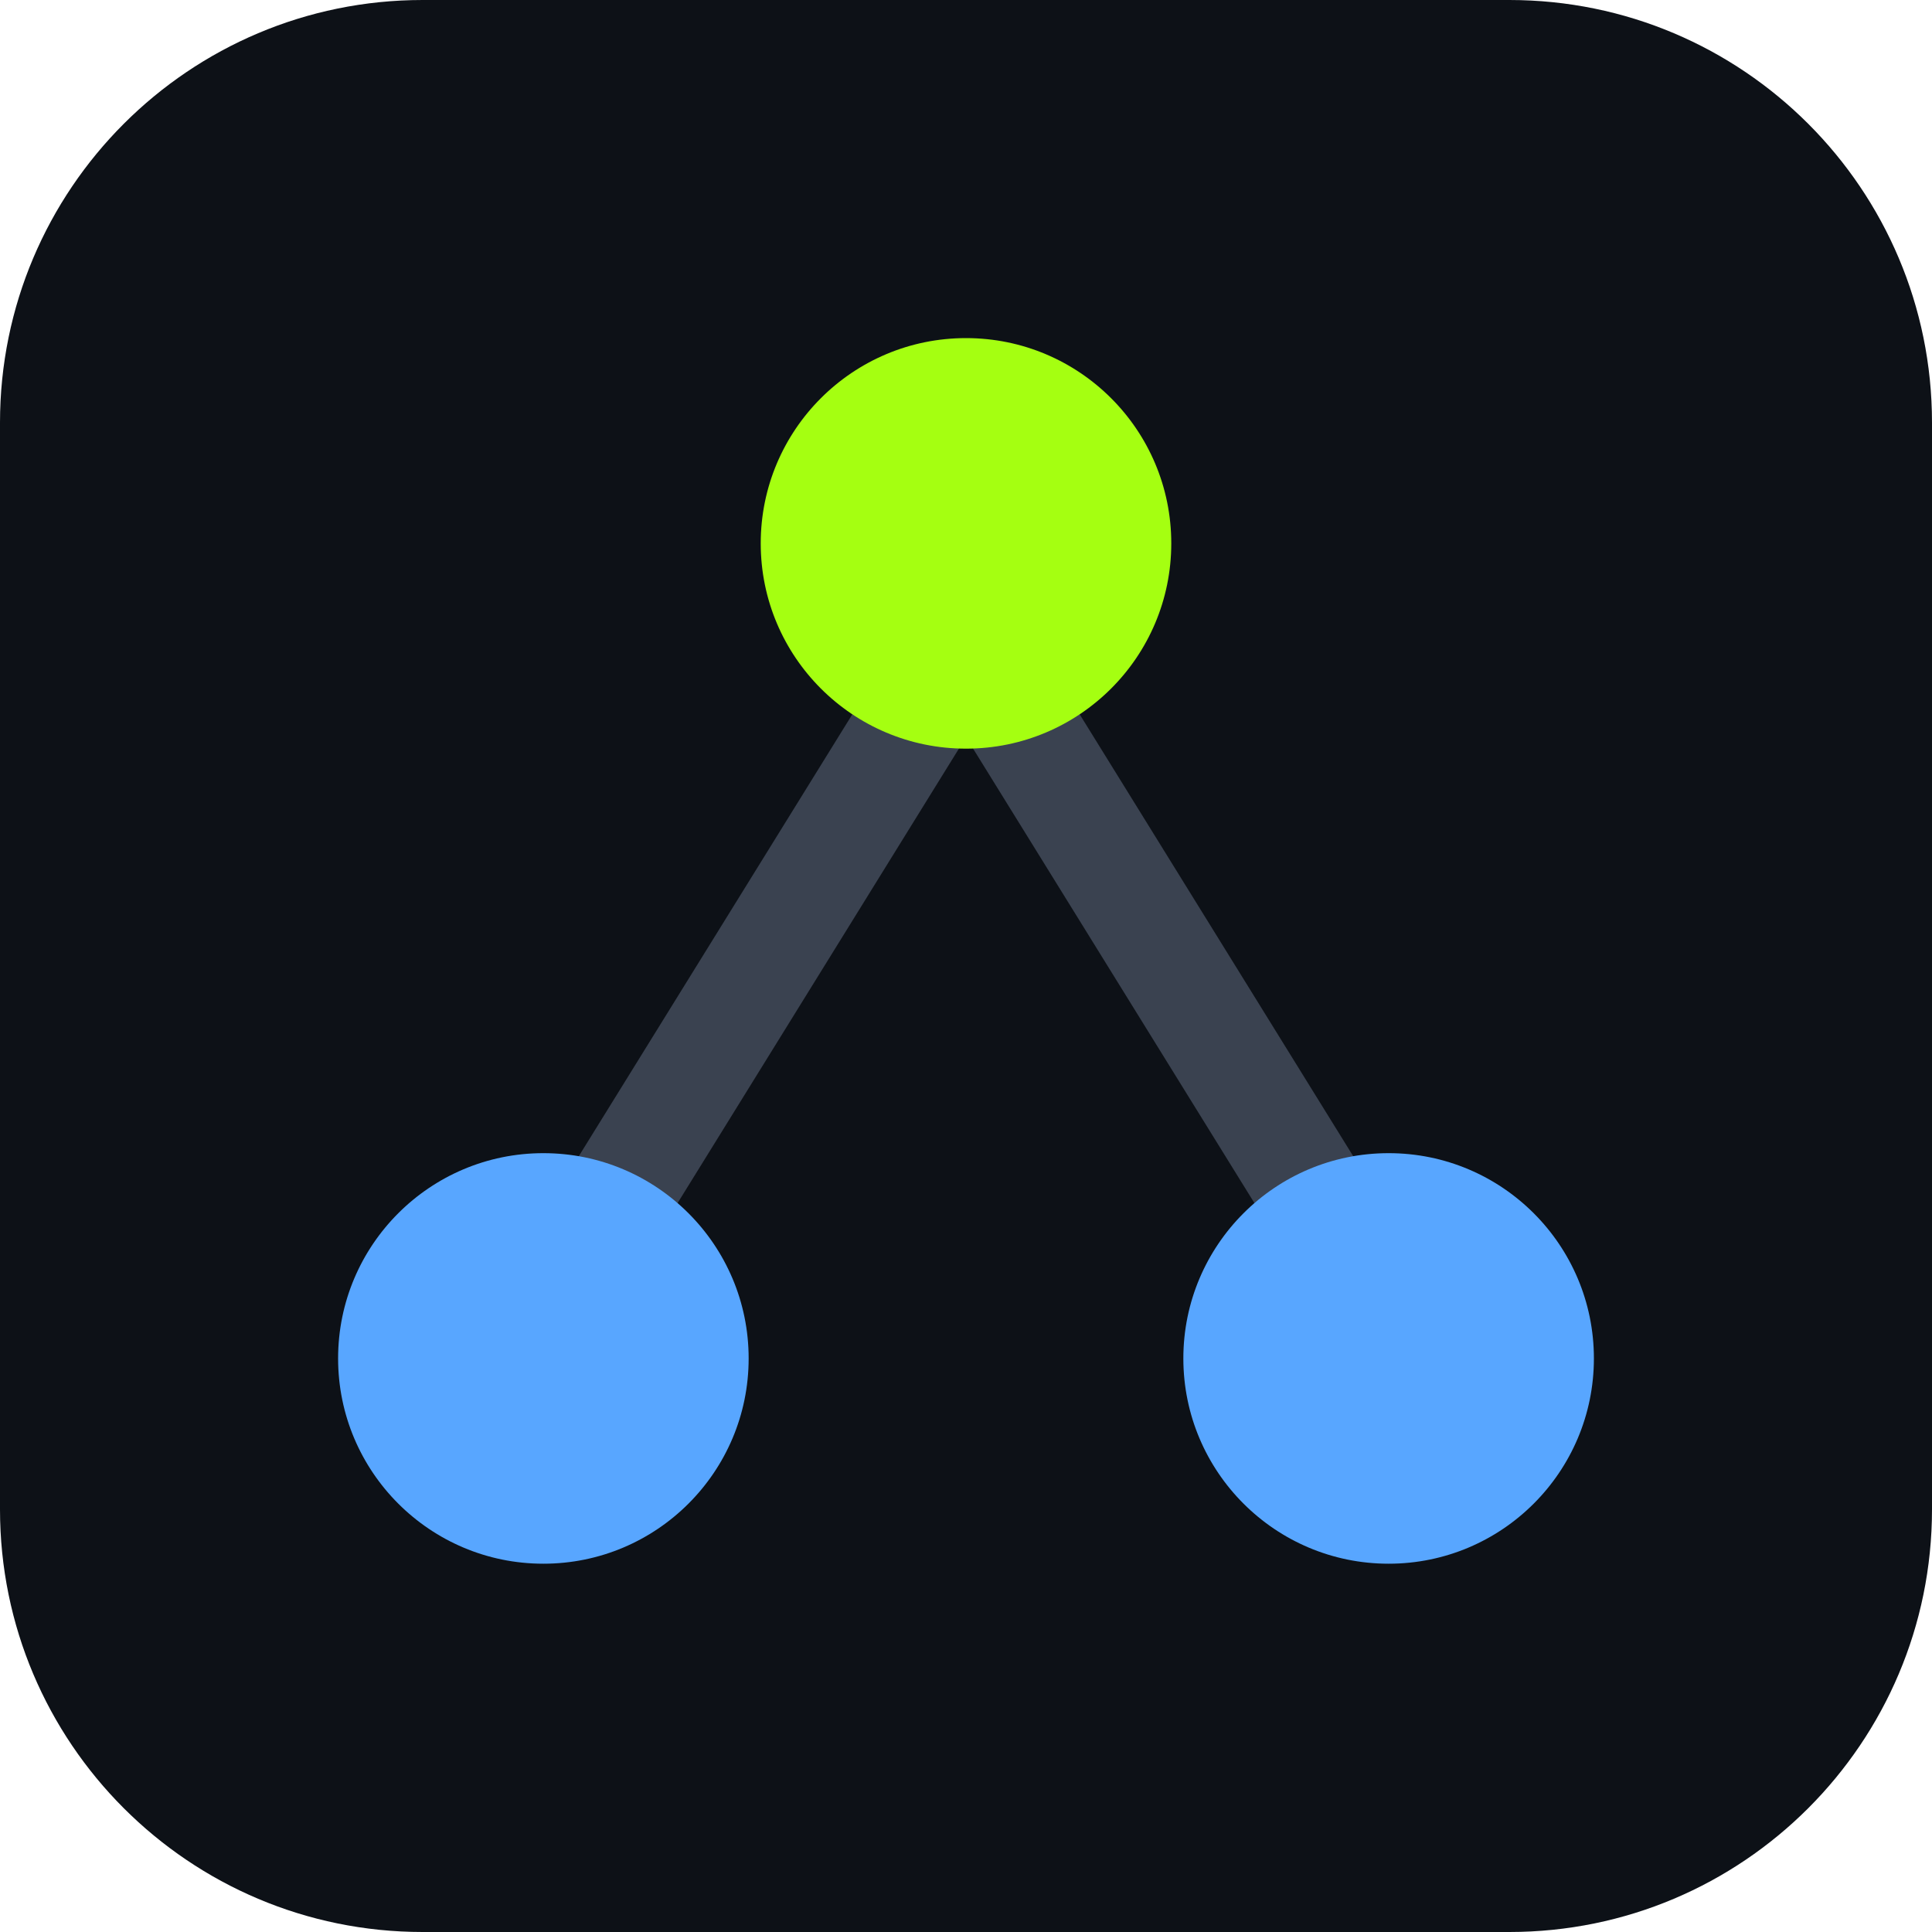
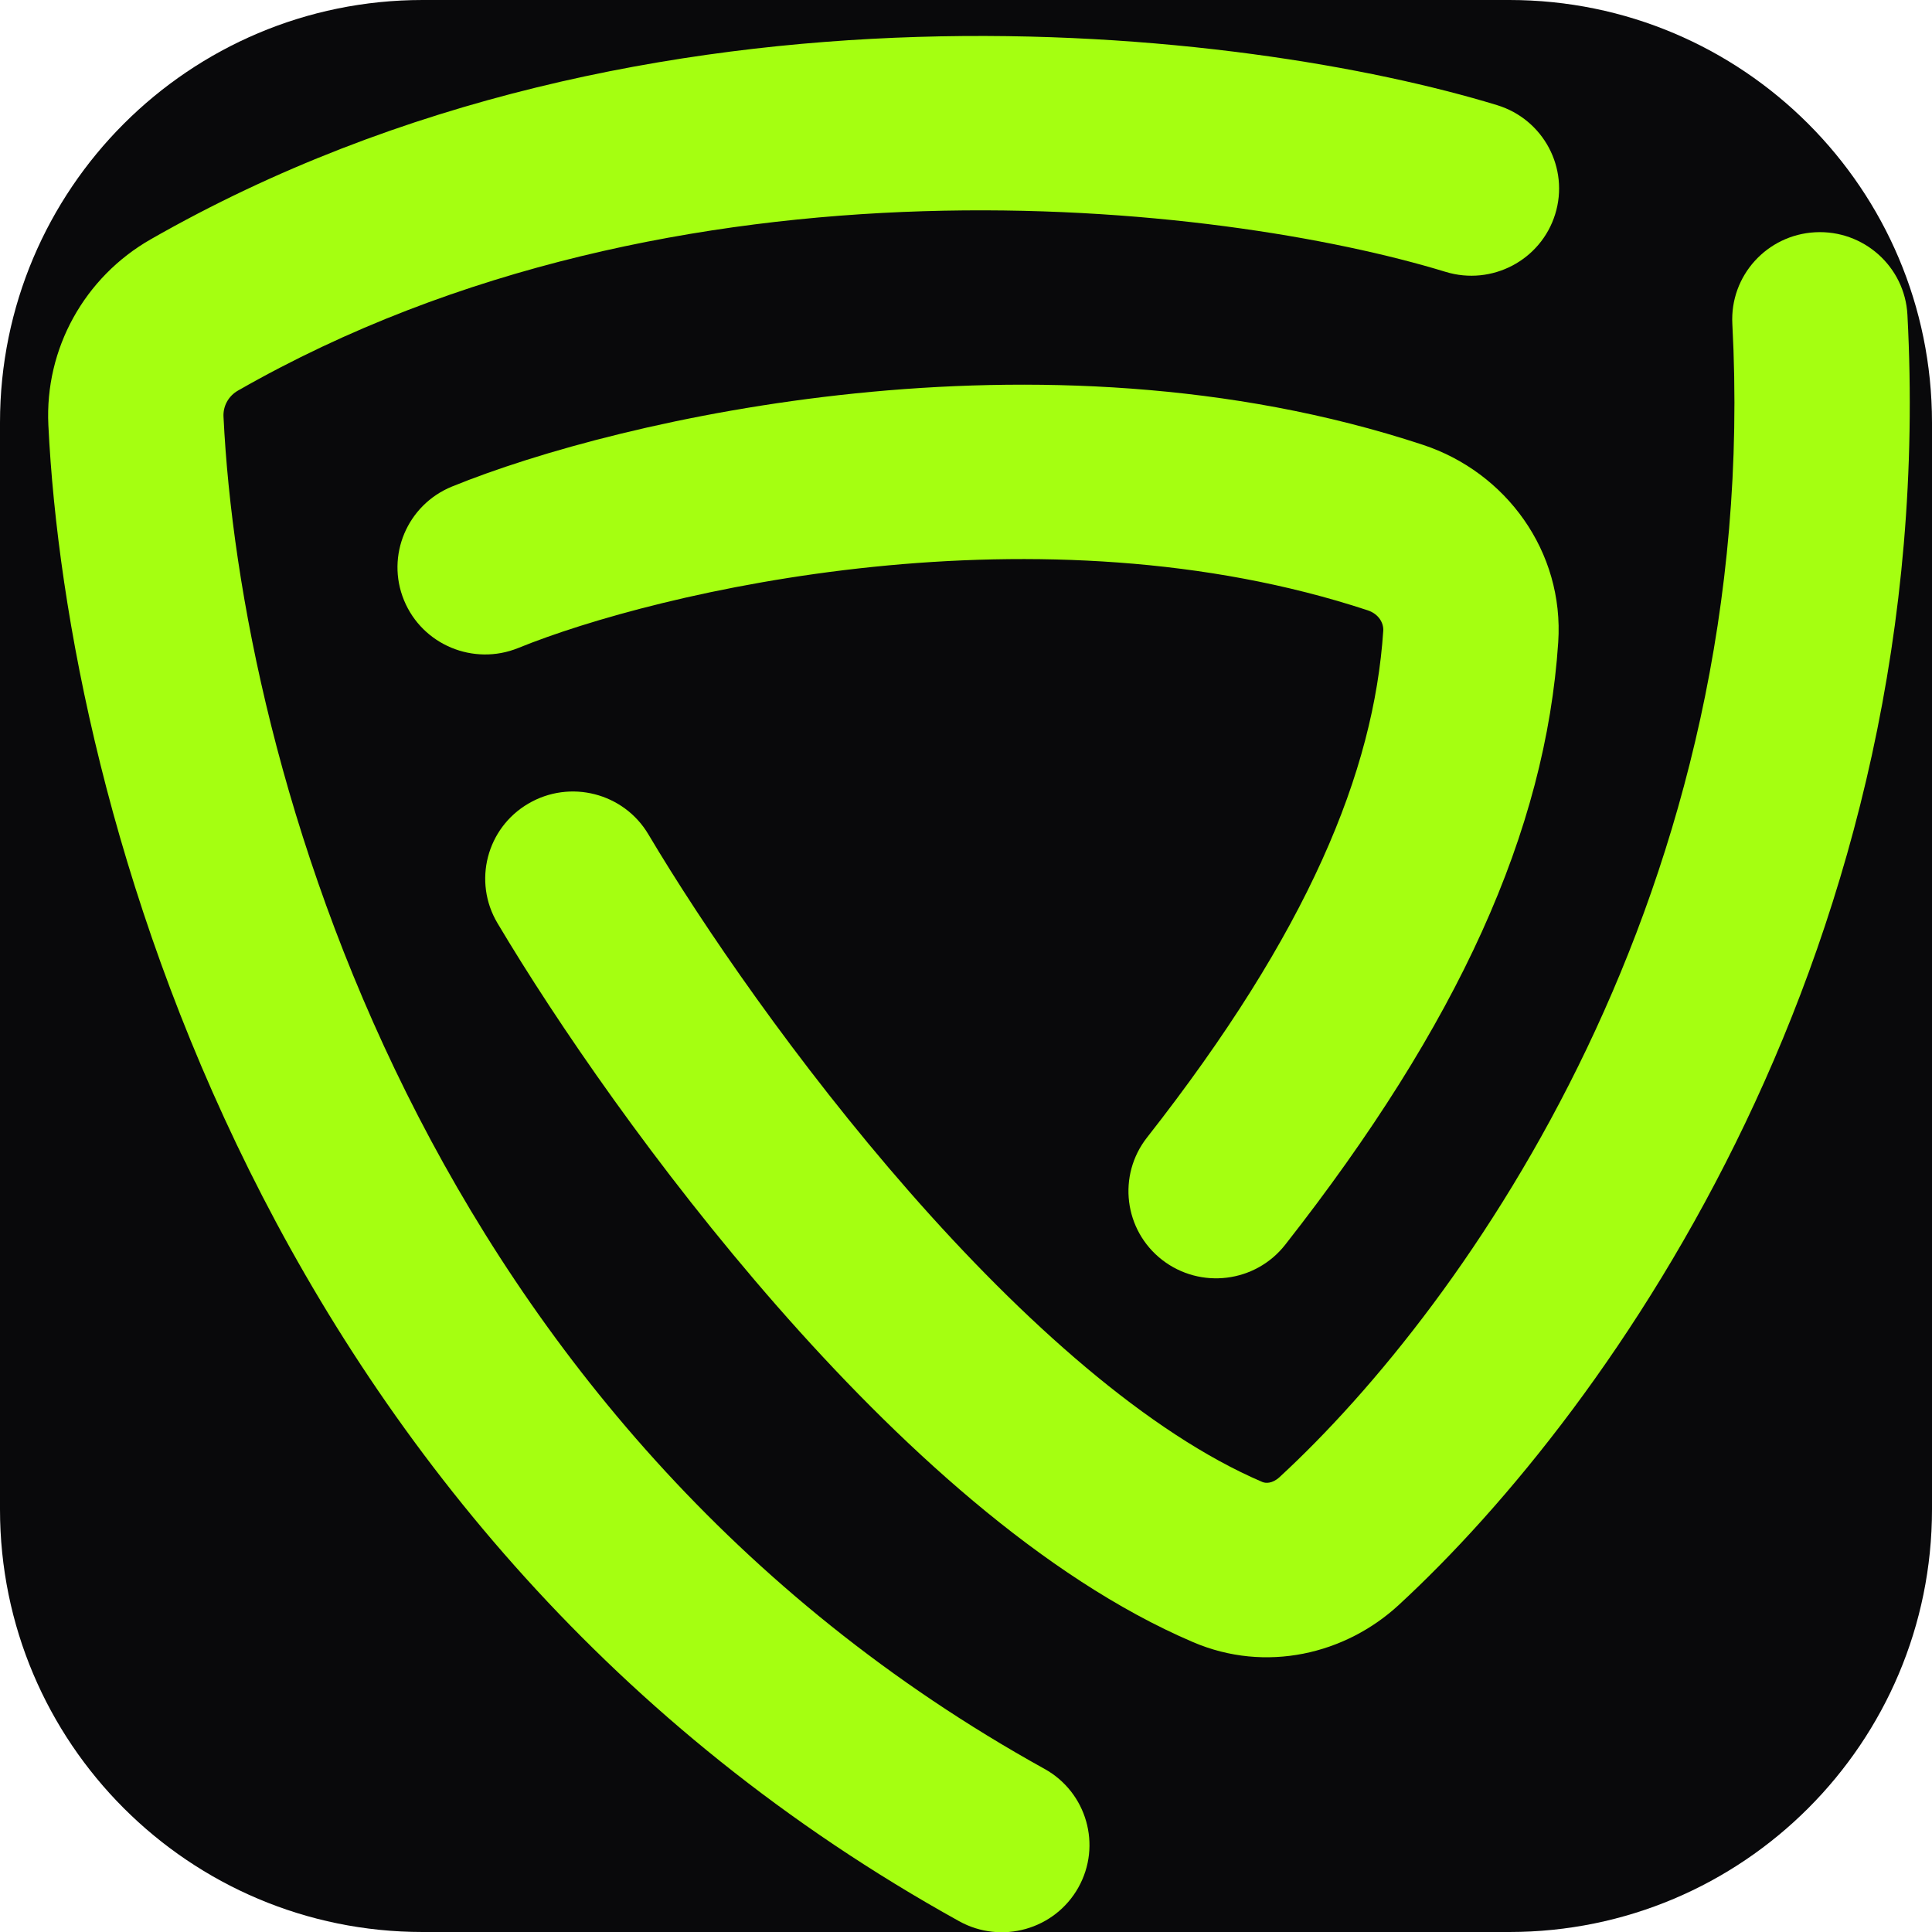
<svg xmlns="http://www.w3.org/2000/svg" viewBox="0 0 32 32" fill="none">
-   <rect width="32" height="32" rx="7" fill="#0d1117" />
-   <path d="M16 10.5 L9.5 21 M16 10.5 L22.5 21" stroke="#3a4250" stroke-width="1.8" stroke-linecap="round" />
-   <circle cx="16" cy="9" r="3.4" fill="#a5ff11" />
-   <circle cx="9" cy="22.5" r="3.4" fill="#58a6ff" />
-   <circle cx="23" cy="22.5" r="3.4" fill="#58a6ff" />
+   <rect width="32" height="32" rx="7" fill="#09090b" />
+   <g transform="translate(0.5 0.3)">
+     <path fill-rule="evenodd" clip-rule="evenodd" d="M1.996 3.664C10.252 -1.057 20.187 0.185 24.298 1.442C25.064 1.677 25.495 2.485 25.259 3.247C25.023 4.009 24.211 4.437 23.444 4.203C19.746 3.072 10.733 2 3.444 6.168C3.283 6.259 3.193 6.427 3.202 6.602C3.479 12.336 6.475 23.279 16.8 28.998C17.5 29.386 17.752 30.266 17.361 30.963C16.971 31.659 16.087 31.91 15.386 31.521C3.846 25.128 0.604 13.014 0.301 6.741C0.24 5.475 0.899 4.291 1.996 3.664Z" fill="#a5ff11" />
+     <path fill-rule="evenodd" clip-rule="evenodd" d="M29.566 3.547C30.367 3.505 31.05 4.117 31.093 4.913C31.645 15.37 26.186 23.04 22.667 26.284C21.785 27.098 20.467 27.415 19.261 26.899C16.759 25.83 14.338 23.579 12.372 21.335C10.376 19.057 8.71 16.623 7.739 14.989C7.331 14.302 7.559 13.416 8.25 13.011C8.94 12.605 9.831 12.832 10.239 13.519C11.131 15.021 12.696 17.309 14.561 19.438C16.456 21.6 18.525 23.441 20.408 24.246C20.46 24.268 20.571 24.278 20.693 24.166C23.774 21.325 28.688 14.434 28.193 5.065C28.151 4.268 28.766 3.589 29.566 3.547Z" fill="#a5ff11" />
+     <path fill-rule="evenodd" clip-rule="evenodd" d="M13.963 9.089C11.373 9.355 9.211 9.974 8.086 10.432C7.344 10.734 6.496 10.381 6.192 9.643C5.888 8.905 6.244 8.062 6.986 7.759C8.385 7.189 10.819 6.508 13.665 6.216C16.512 5.924 19.871 6.012 23.069 7.068C24.442 7.521 25.409 8.832 25.309 10.339C25.101 13.463 23.659 16.657 20.787 20.317C20.294 20.946 19.382 21.058 18.749 20.568C18.117 20.077 18.005 19.17 18.498 18.541C21.172 15.133 22.256 12.482 22.411 10.148C22.419 10.024 22.341 9.871 22.154 9.809C19.467 8.922 16.55 8.824 13.963 9.089Z" fill="#a5ff11" />
+   </g>
</svg>
